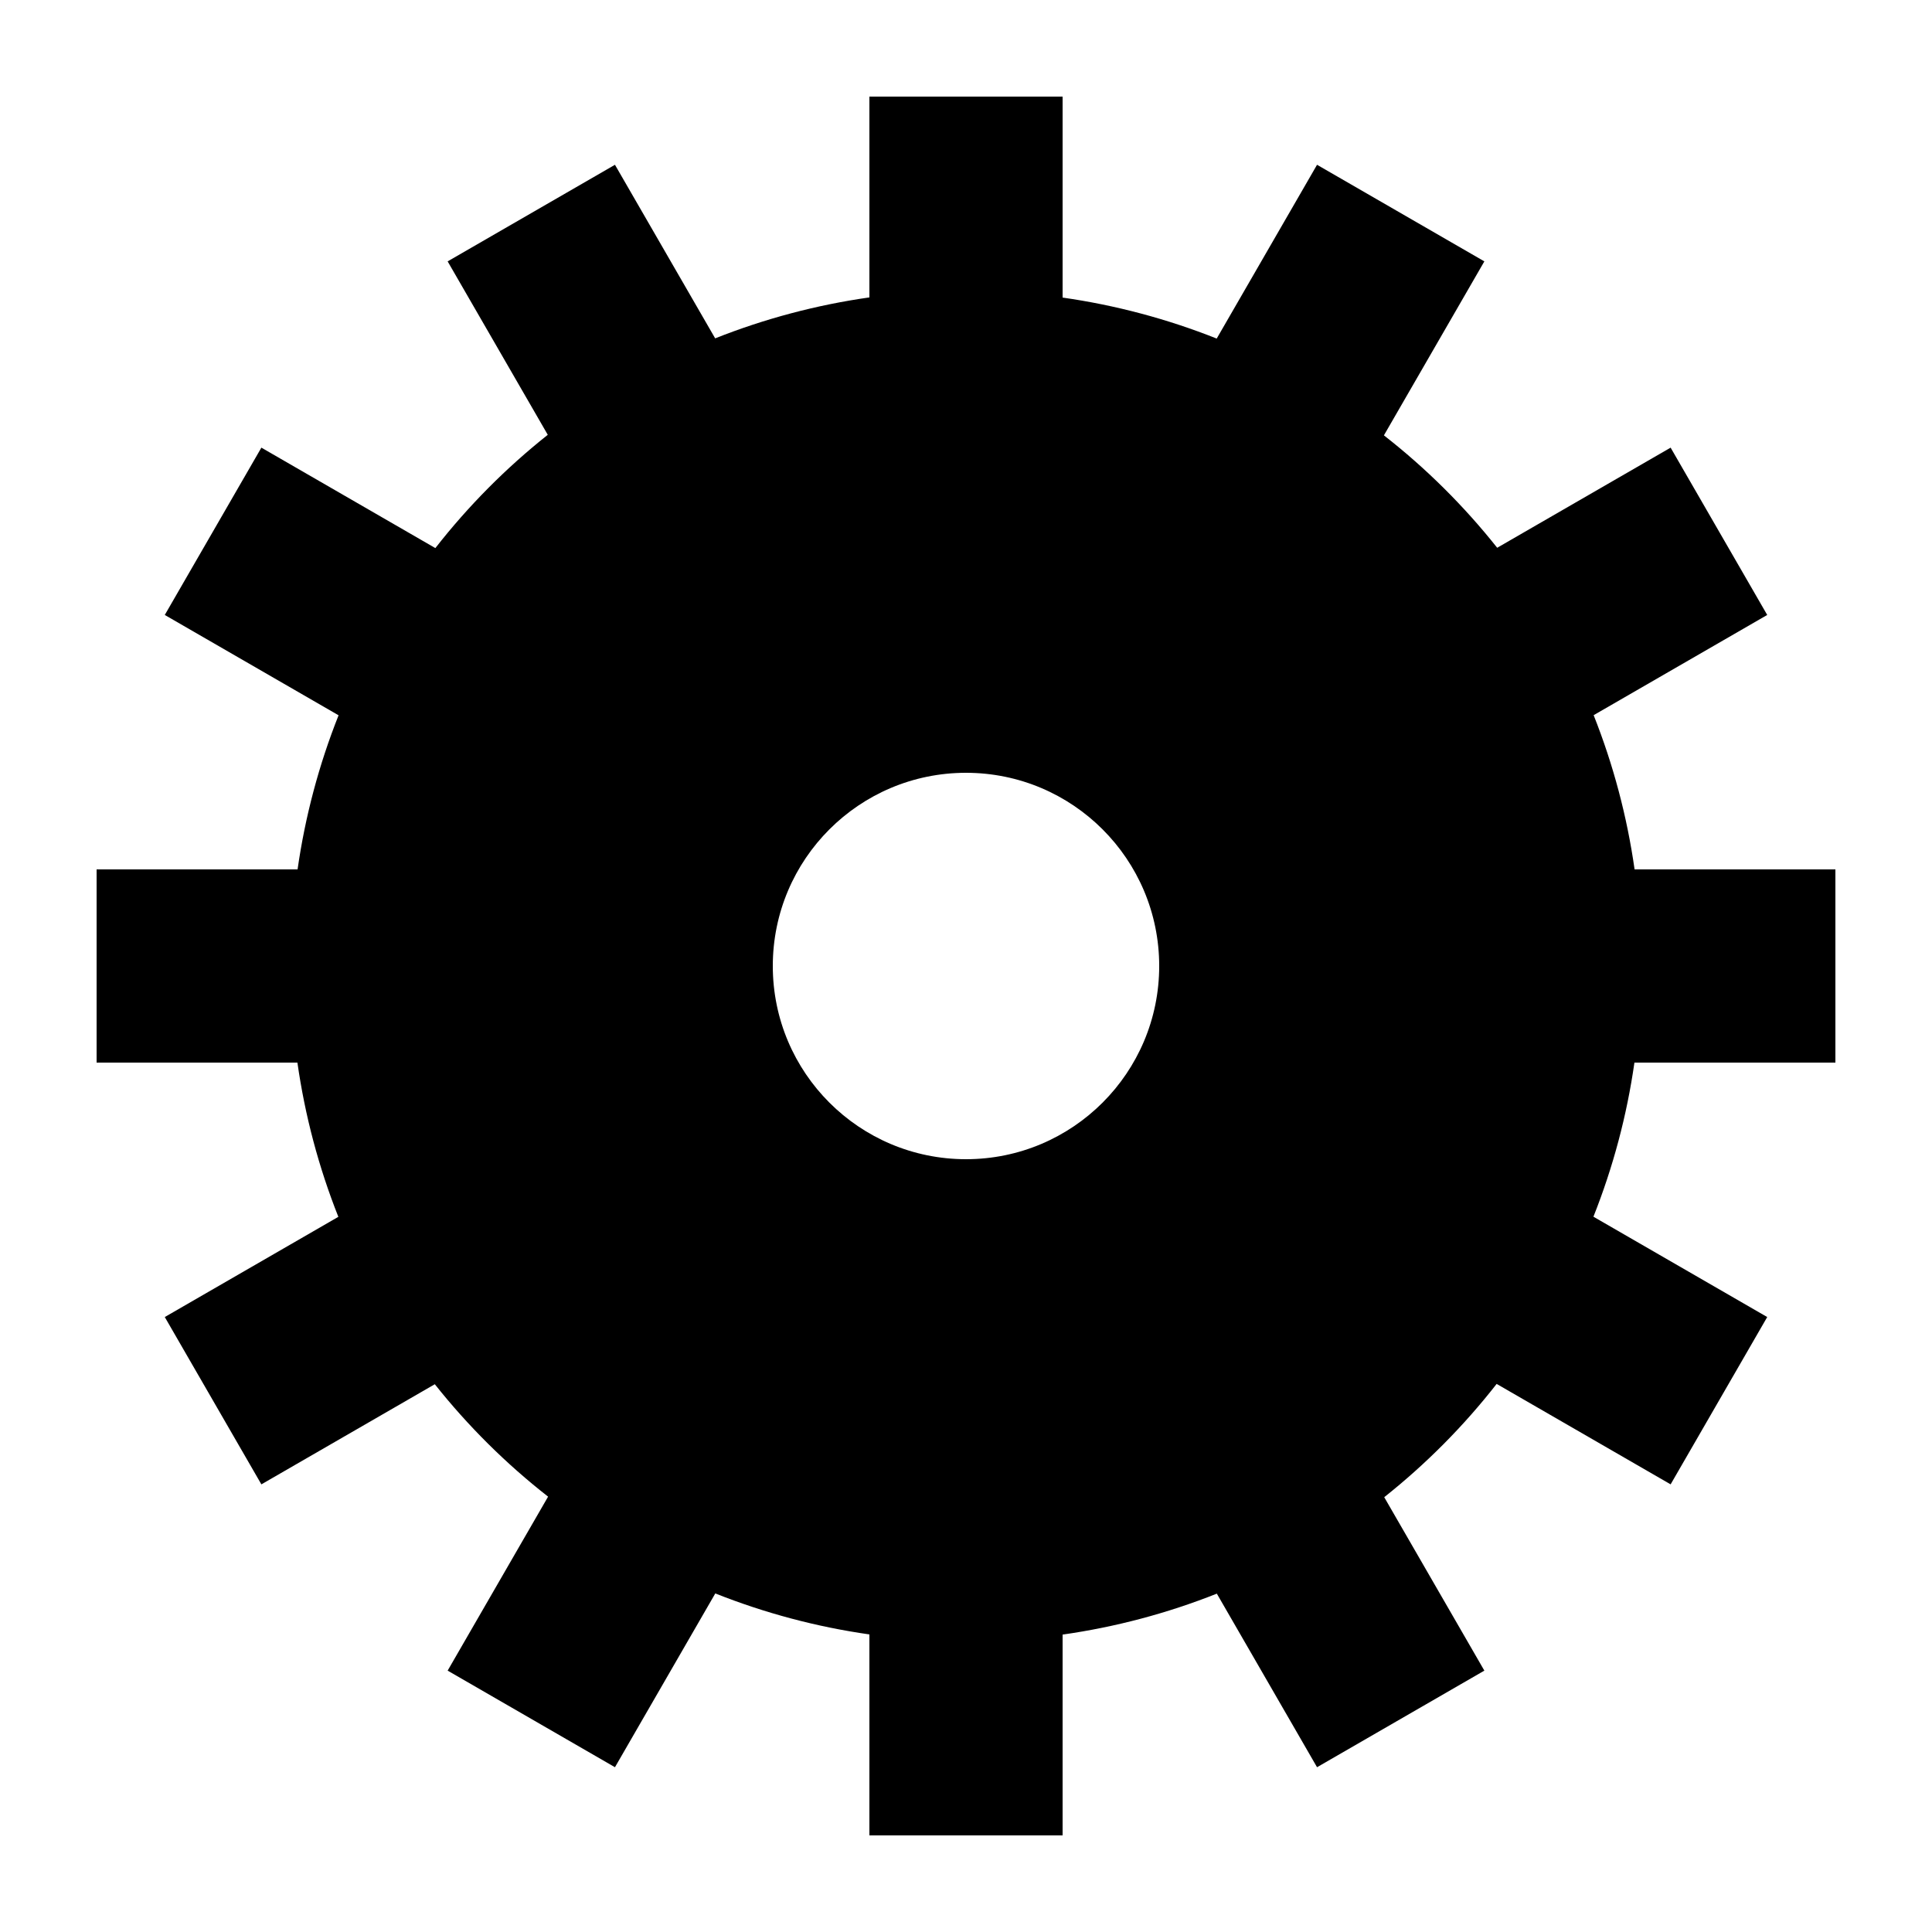
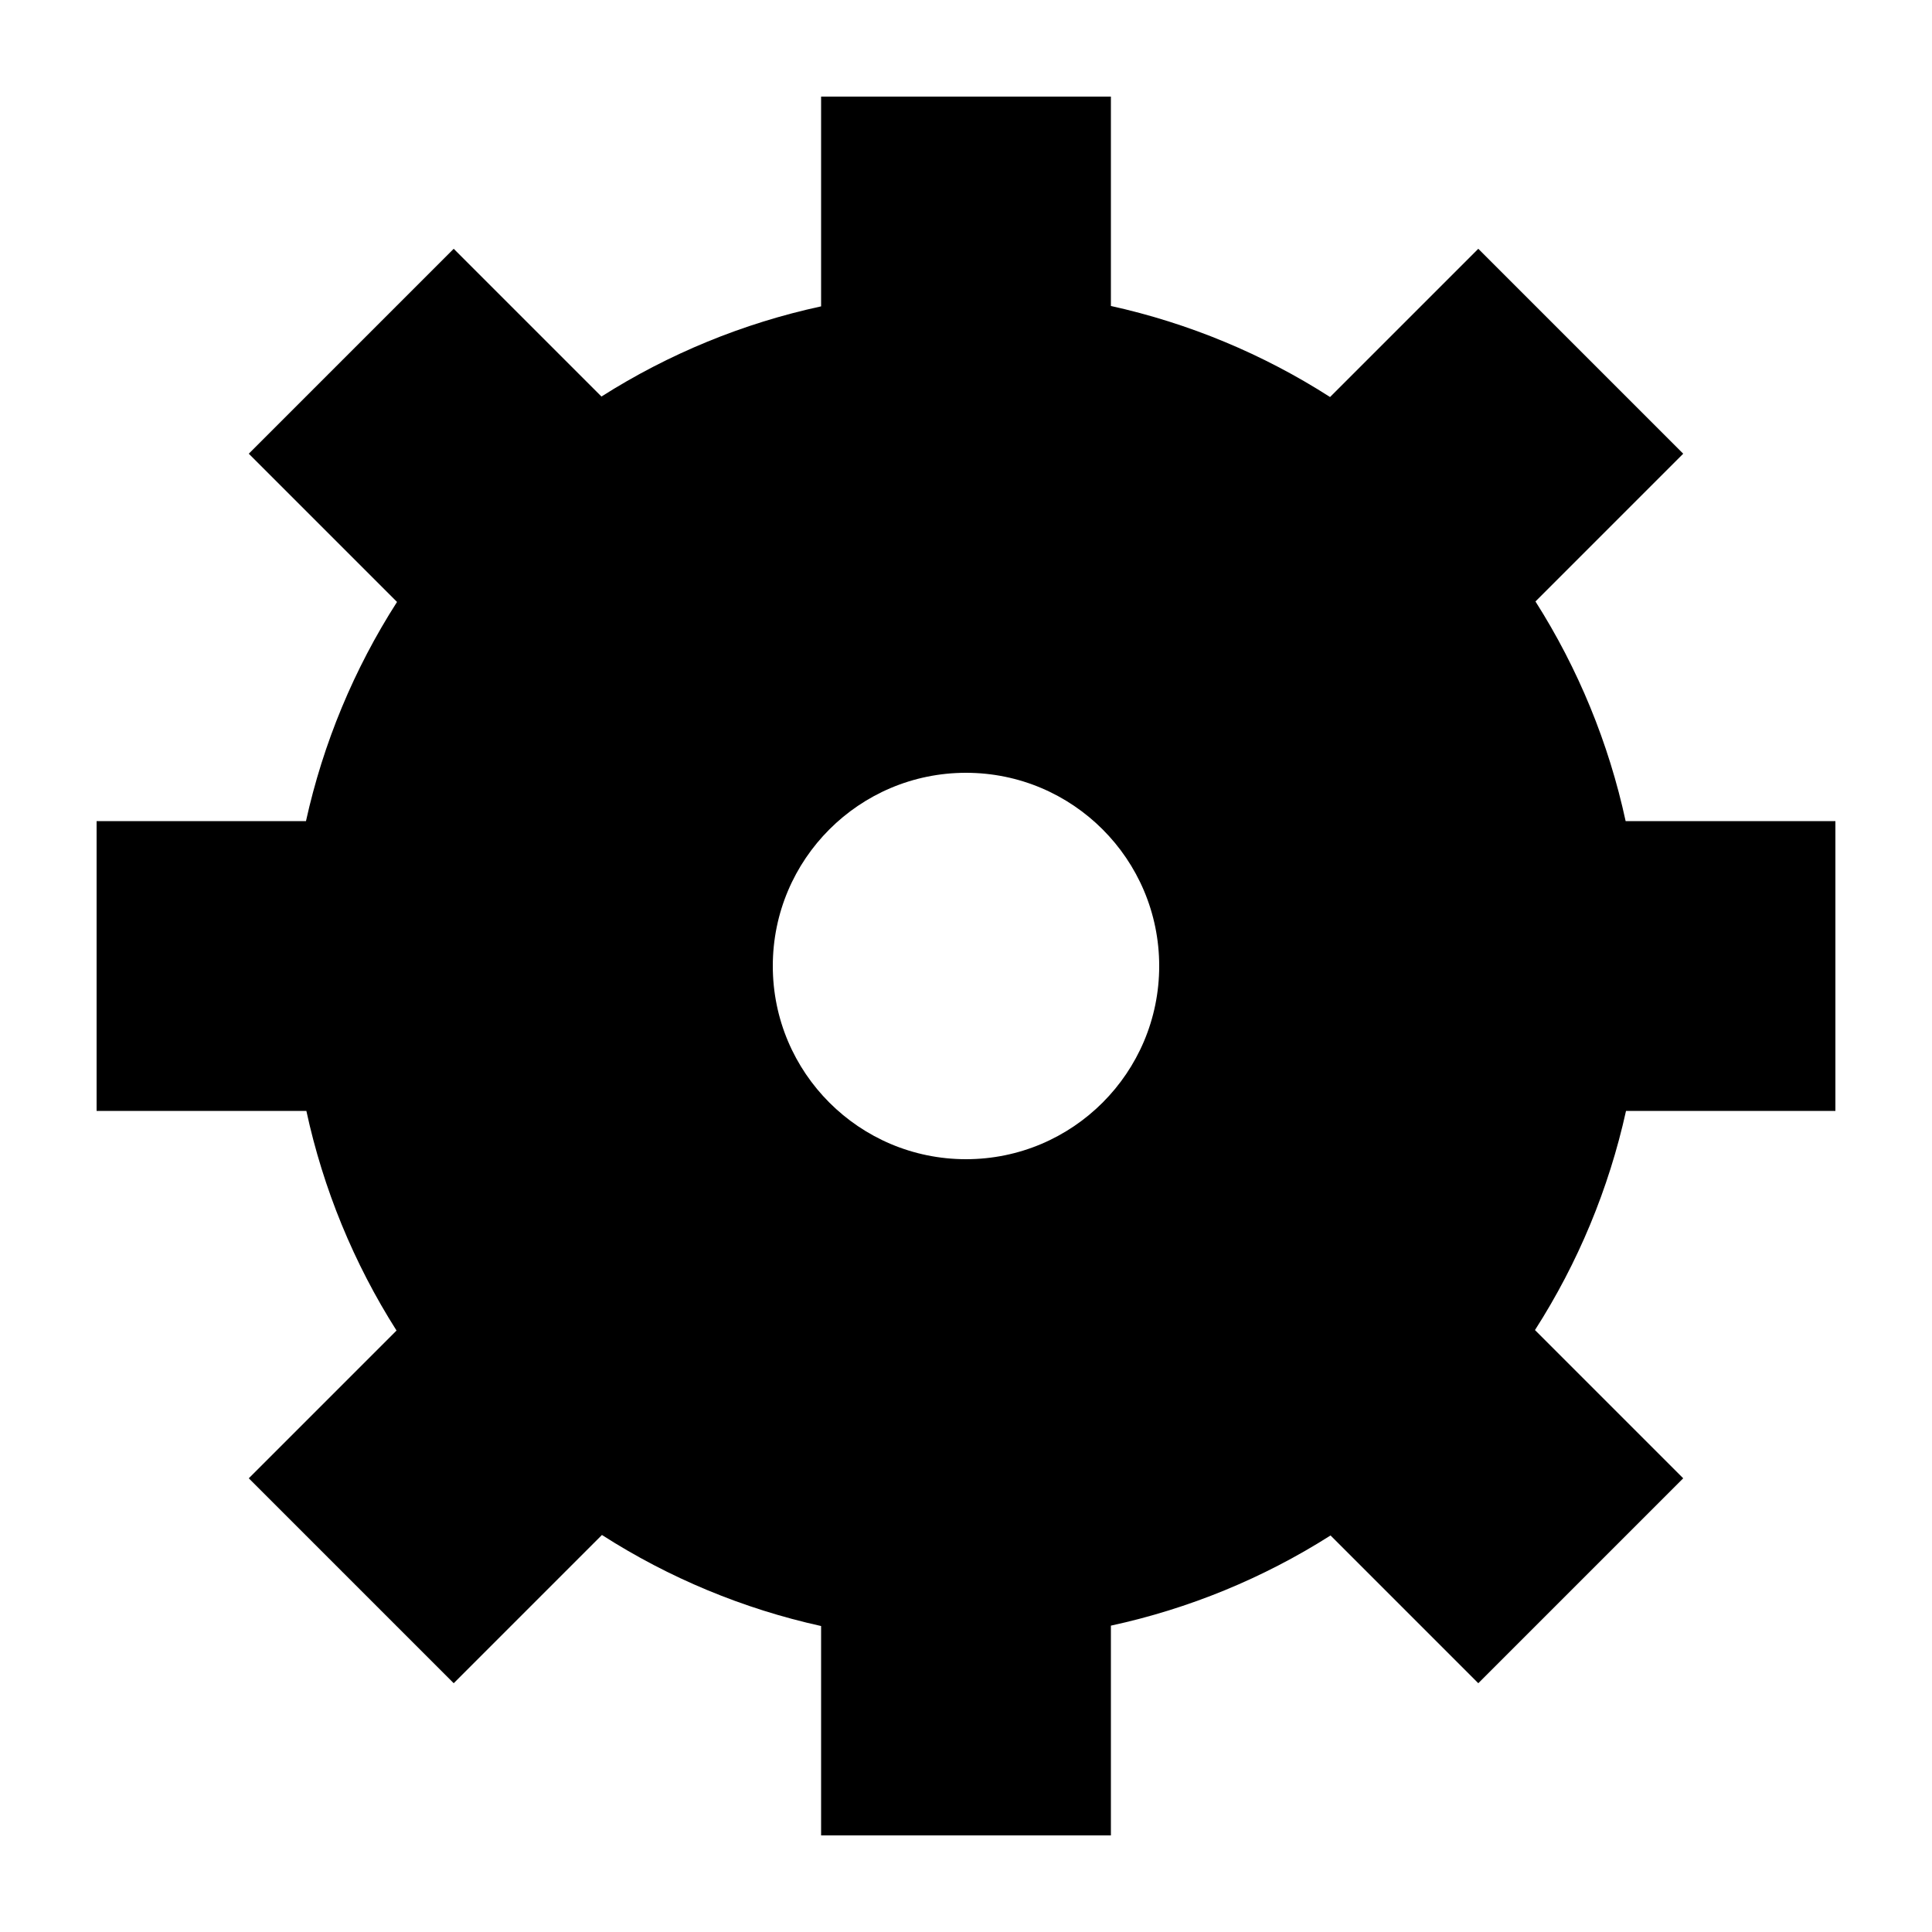
<svg xmlns="http://www.w3.org/2000/svg" width="1000" height="1000" id="svg2988" version="1.1">
  <defs id="defs2990" />
  <g id="layer1" transform="translate(0,-52.36218)" style="display:inline">
-     <path style="opacity:1;fill:#000000;fill-opacity:1;stroke:none;stroke-width:128;stroke-linecap:round;stroke-linejoin:miter;stroke-miterlimit:4;stroke-dasharray:none;stroke-dashoffset:0.85;stroke-opacity:1" d="M 450 50 L 450 153.939 A 350 350 0 0 0 370.172 175.131 L 318.301 85.289 L 231.699 135.289 L 283.525 225.057 A 350 350 0 0 0 225.338 283.689 L 135.289 231.699 L 85.289 318.301 L 175.244 370.236 A 350 350 0 0 0 154.023 450 L 50 450 L 50 550 L 153.939 550 A 350 350 0 0 0 175.131 629.828 L 85.289 681.699 L 135.289 768.301 L 225.057 716.475 A 350 350 0 0 0 283.689 774.662 L 231.699 864.711 L 318.301 914.711 L 370.236 824.756 A 350 350 0 0 0 450 845.977 L 450 950 L 550 950 L 550 846.061 A 350 350 0 0 0 629.828 824.869 L 681.699 914.711 L 768.301 864.711 L 716.475 774.943 A 350 350 0 0 0 774.662 716.311 L 864.711 768.301 L 914.711 681.699 L 824.756 629.764 A 350 350 0 0 0 845.977 550 L 950 550 L 950 450 L 846.061 450 A 350 350 0 0 0 824.869 370.172 L 914.711 318.301 L 864.711 231.699 L 774.943 283.525 A 350 350 0 0 0 716.311 225.338 L 768.301 135.289 L 681.699 85.289 L 629.764 175.244 A 350 350 0 0 0 550 154.023 L 550 50 L 450 50 z M 500 400 A 100 100 0 0 1 600 500 A 100 100 0 0 1 500 600 A 100 100 0 0 1 400 500 A 100 100 0 0 1 500 400 z " transform="translate(0,52.36218)" id="path4689" />
+     <path id="path19732" style="opacity:1;fill:#000000;fill-opacity:1;stroke:none;stroke-width:128;stroke-linecap:round;stroke-linejoin:miter;stroke-miterlimit:4;stroke-dasharray:none;stroke-dashoffset:0.85;stroke-opacity:1" d="m 600,552.362 a 100,100 0 0 1 -100,100 100,100 0 0 1 -100,-100 100,100 0 0 1 100,-100 100,100 0 0 1 100,100 z m -175,-450 0,108.574 a 350,350 0 0 0 -113.688,46.672 l -76.477,-76.477 -106.066,106.066 76.729,76.729 a 350,350 0 0 0 -47.125,113.436 l -108.373,0 0,150 108.574,0 a 350,350 0 0 0 46.672,113.689 l -76.477,76.477 106.064,106.064 76.73,-76.73 A 350,350 0 0 0 425,893.989 l 0,108.373 150,0 0,-108.574 A 350,350 0 0 0 688.689,847.116 L 765.166,923.593 871.23,817.528 794.5,740.798 a 350,350 0 0 0 47.127,-113.436 l 108.373,0 0,-150 -108.574,0 A 350,350 0 0 0 794.754,363.675 L 871.23,287.198 765.166,181.132 688.436,257.862 A 350,350 0 0 0 575,210.735 l 0,-108.373 -150,0 z" />
  </g>
</svg>
